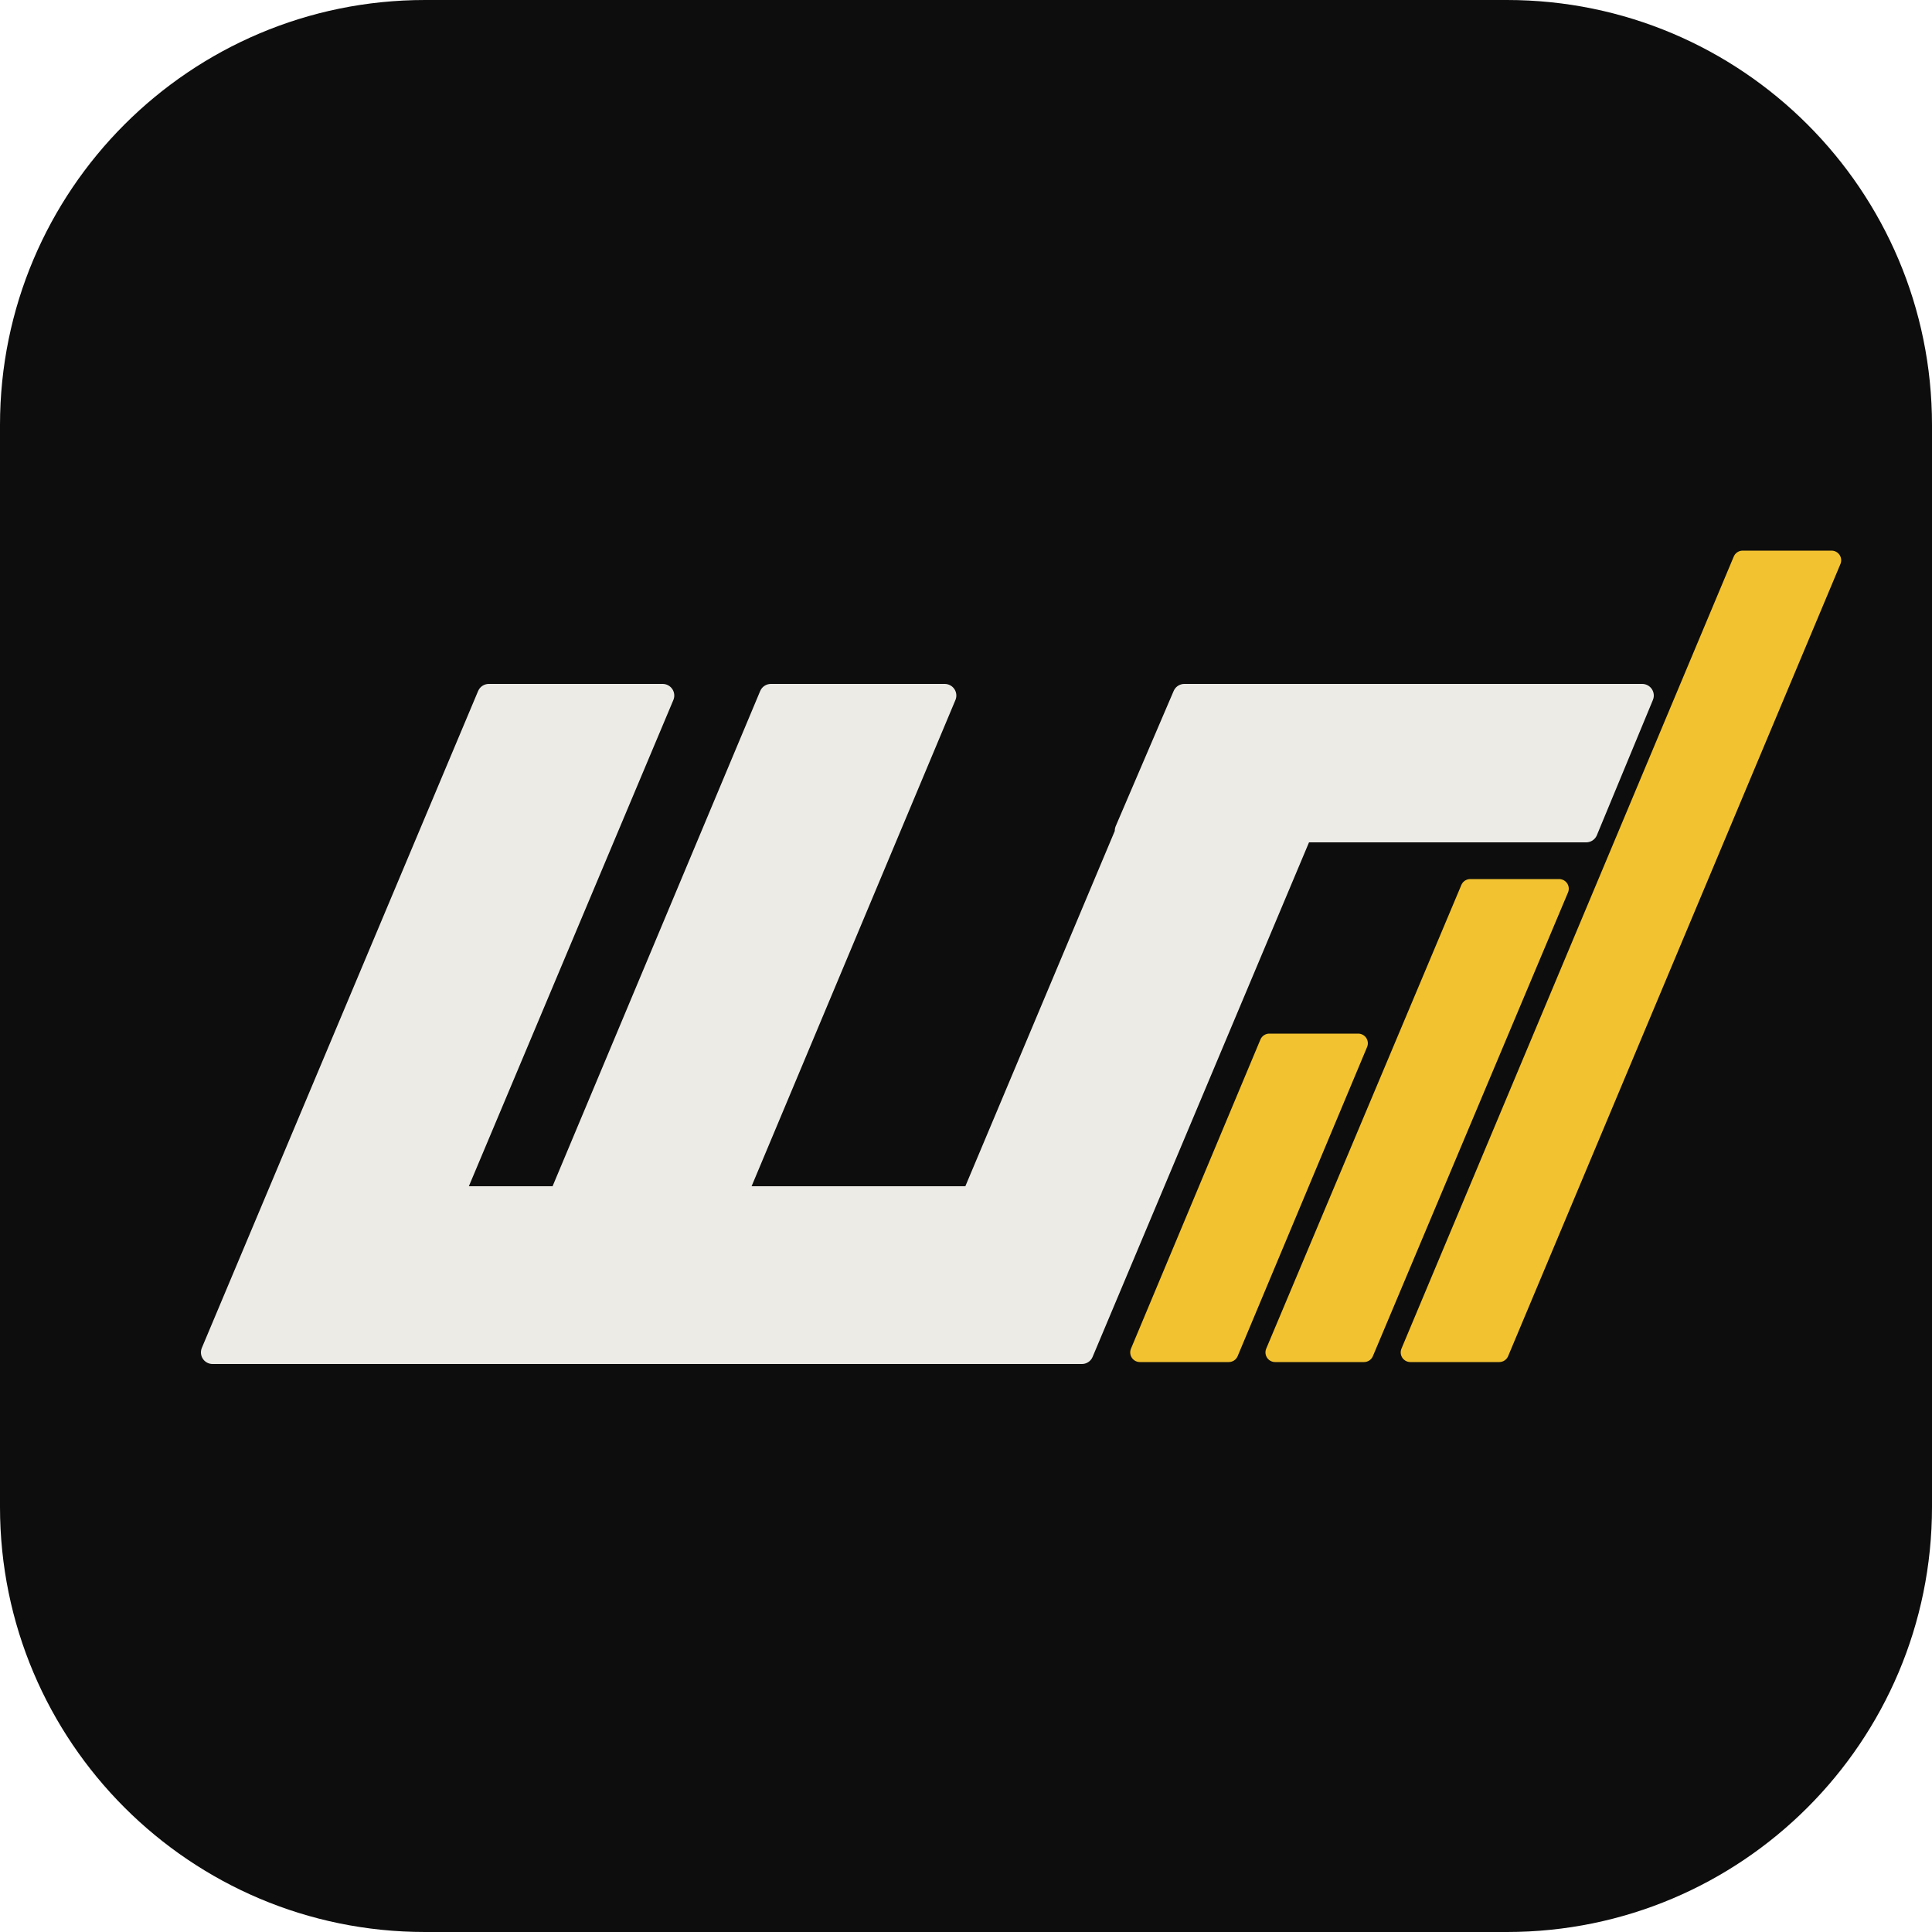
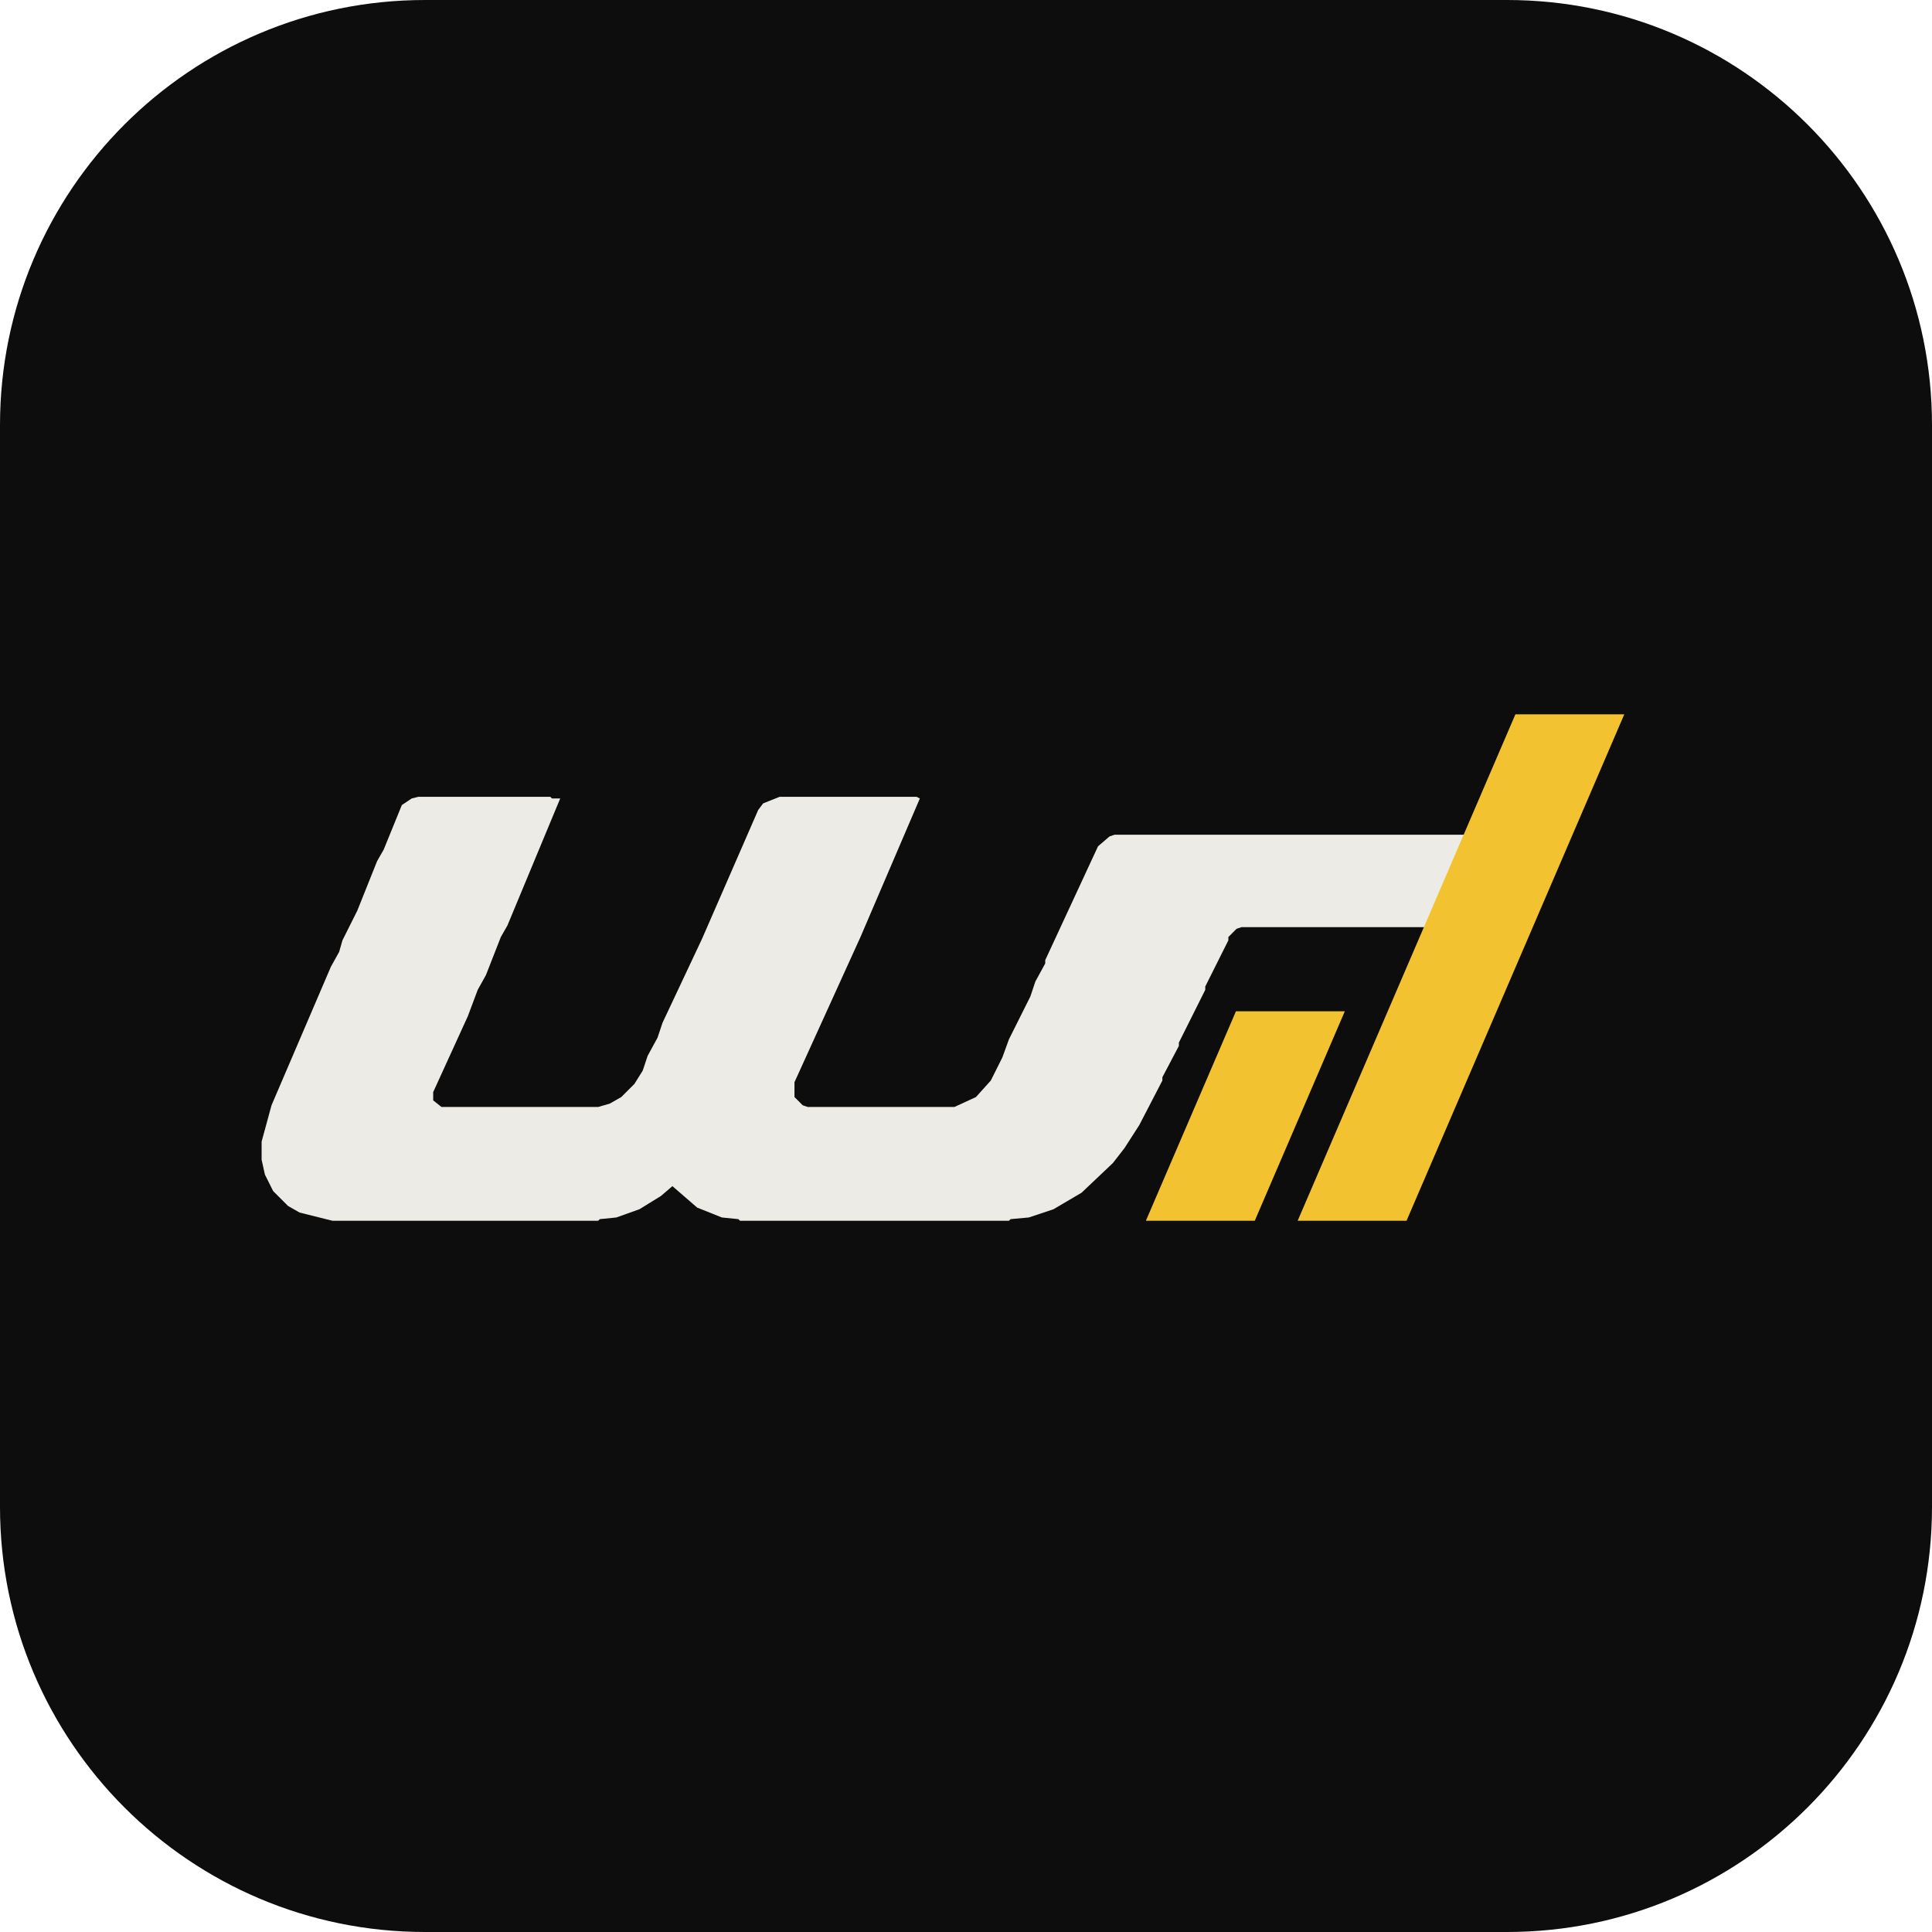
<svg xmlns="http://www.w3.org/2000/svg" viewBox="0 0 100 100">
  <rect width="100" height="100" rx="22" fill="#0d0d0d" />
-   <g transform="translate(1 -4)">
-     <path fill="#ecebe6" stroke="#ecebe6" stroke-width="1.2" stroke-linejoin="round" d="M24.3 40H33.3L19.0 74H10.0Z M38.9 40H47.9L37.0 66H28.0Z M60.3 40H69.3L55.0 74H46.0Z M13.4 66H57.4L54.0 74H10.0Z M60.3 40H84.0L81.1 47H57.3Z" />
-     <path fill="#f2c230" stroke="#f2c230" stroke-width="1" stroke-linejoin="round" d="M64.7 58H69.3L62.6 74H58.0Z M75.1 50H79.7L69.6 74H65.0Z M89.2 33H93.8L76.6 74H72.0Z" />
+   <g transform="translate(-4.22 -7.43) scale(0.08539)">
+     <path fill="#ecebe6" fill-rule="evenodd" d="M210 799 L215 809 L224 818 L231 822 L251 827 L412 827 L413 826 L423 825 L437 820 L450 812 L457 806 L472 819 L487 825 L497 826 L498 827 L661 827 L662 826 L673 825 L688 820 L705 810 L724 792 L731 783 L740 769 L754 742 L754 740 L764 721 L764 719 L780 687 L780 685 L794 657 L794 655 L799 650 L802 649 L930 649 L934 648 L941 644 L946 639 L970 593 L725 593 L722 594 L715 600 L683 669 L683 671 L677 682 L674 691 L661 717 L657 728 L650 742 L641 752 L628 758 L539 758 L536 757 L531 752 L531 743 L571 655 L607 571 L605 570 L522 570 L512 574 L509 578 L475 656 L451 707 L448 716 L442 727 L439 736 L434 744 L426 752 L419 756 L412 758 L317 758 L312 754 L312 749 L333 703 L339 687 L344 678 L353 655 L357 648 L389 571 L384 571 L383 570 L303 570 L299 571 L293 575 L282 602 L278 609 L266 639 L257 657 L255 664 L250 673 L214 757 L208 779 L208 790Z " />
+     <path fill="#f2c230" d="M798.6 700H864.6L810.0 827H744.0Z M968.0 520H1034.0L902.0 827H836.0Z" />
  </g>
</svg>
